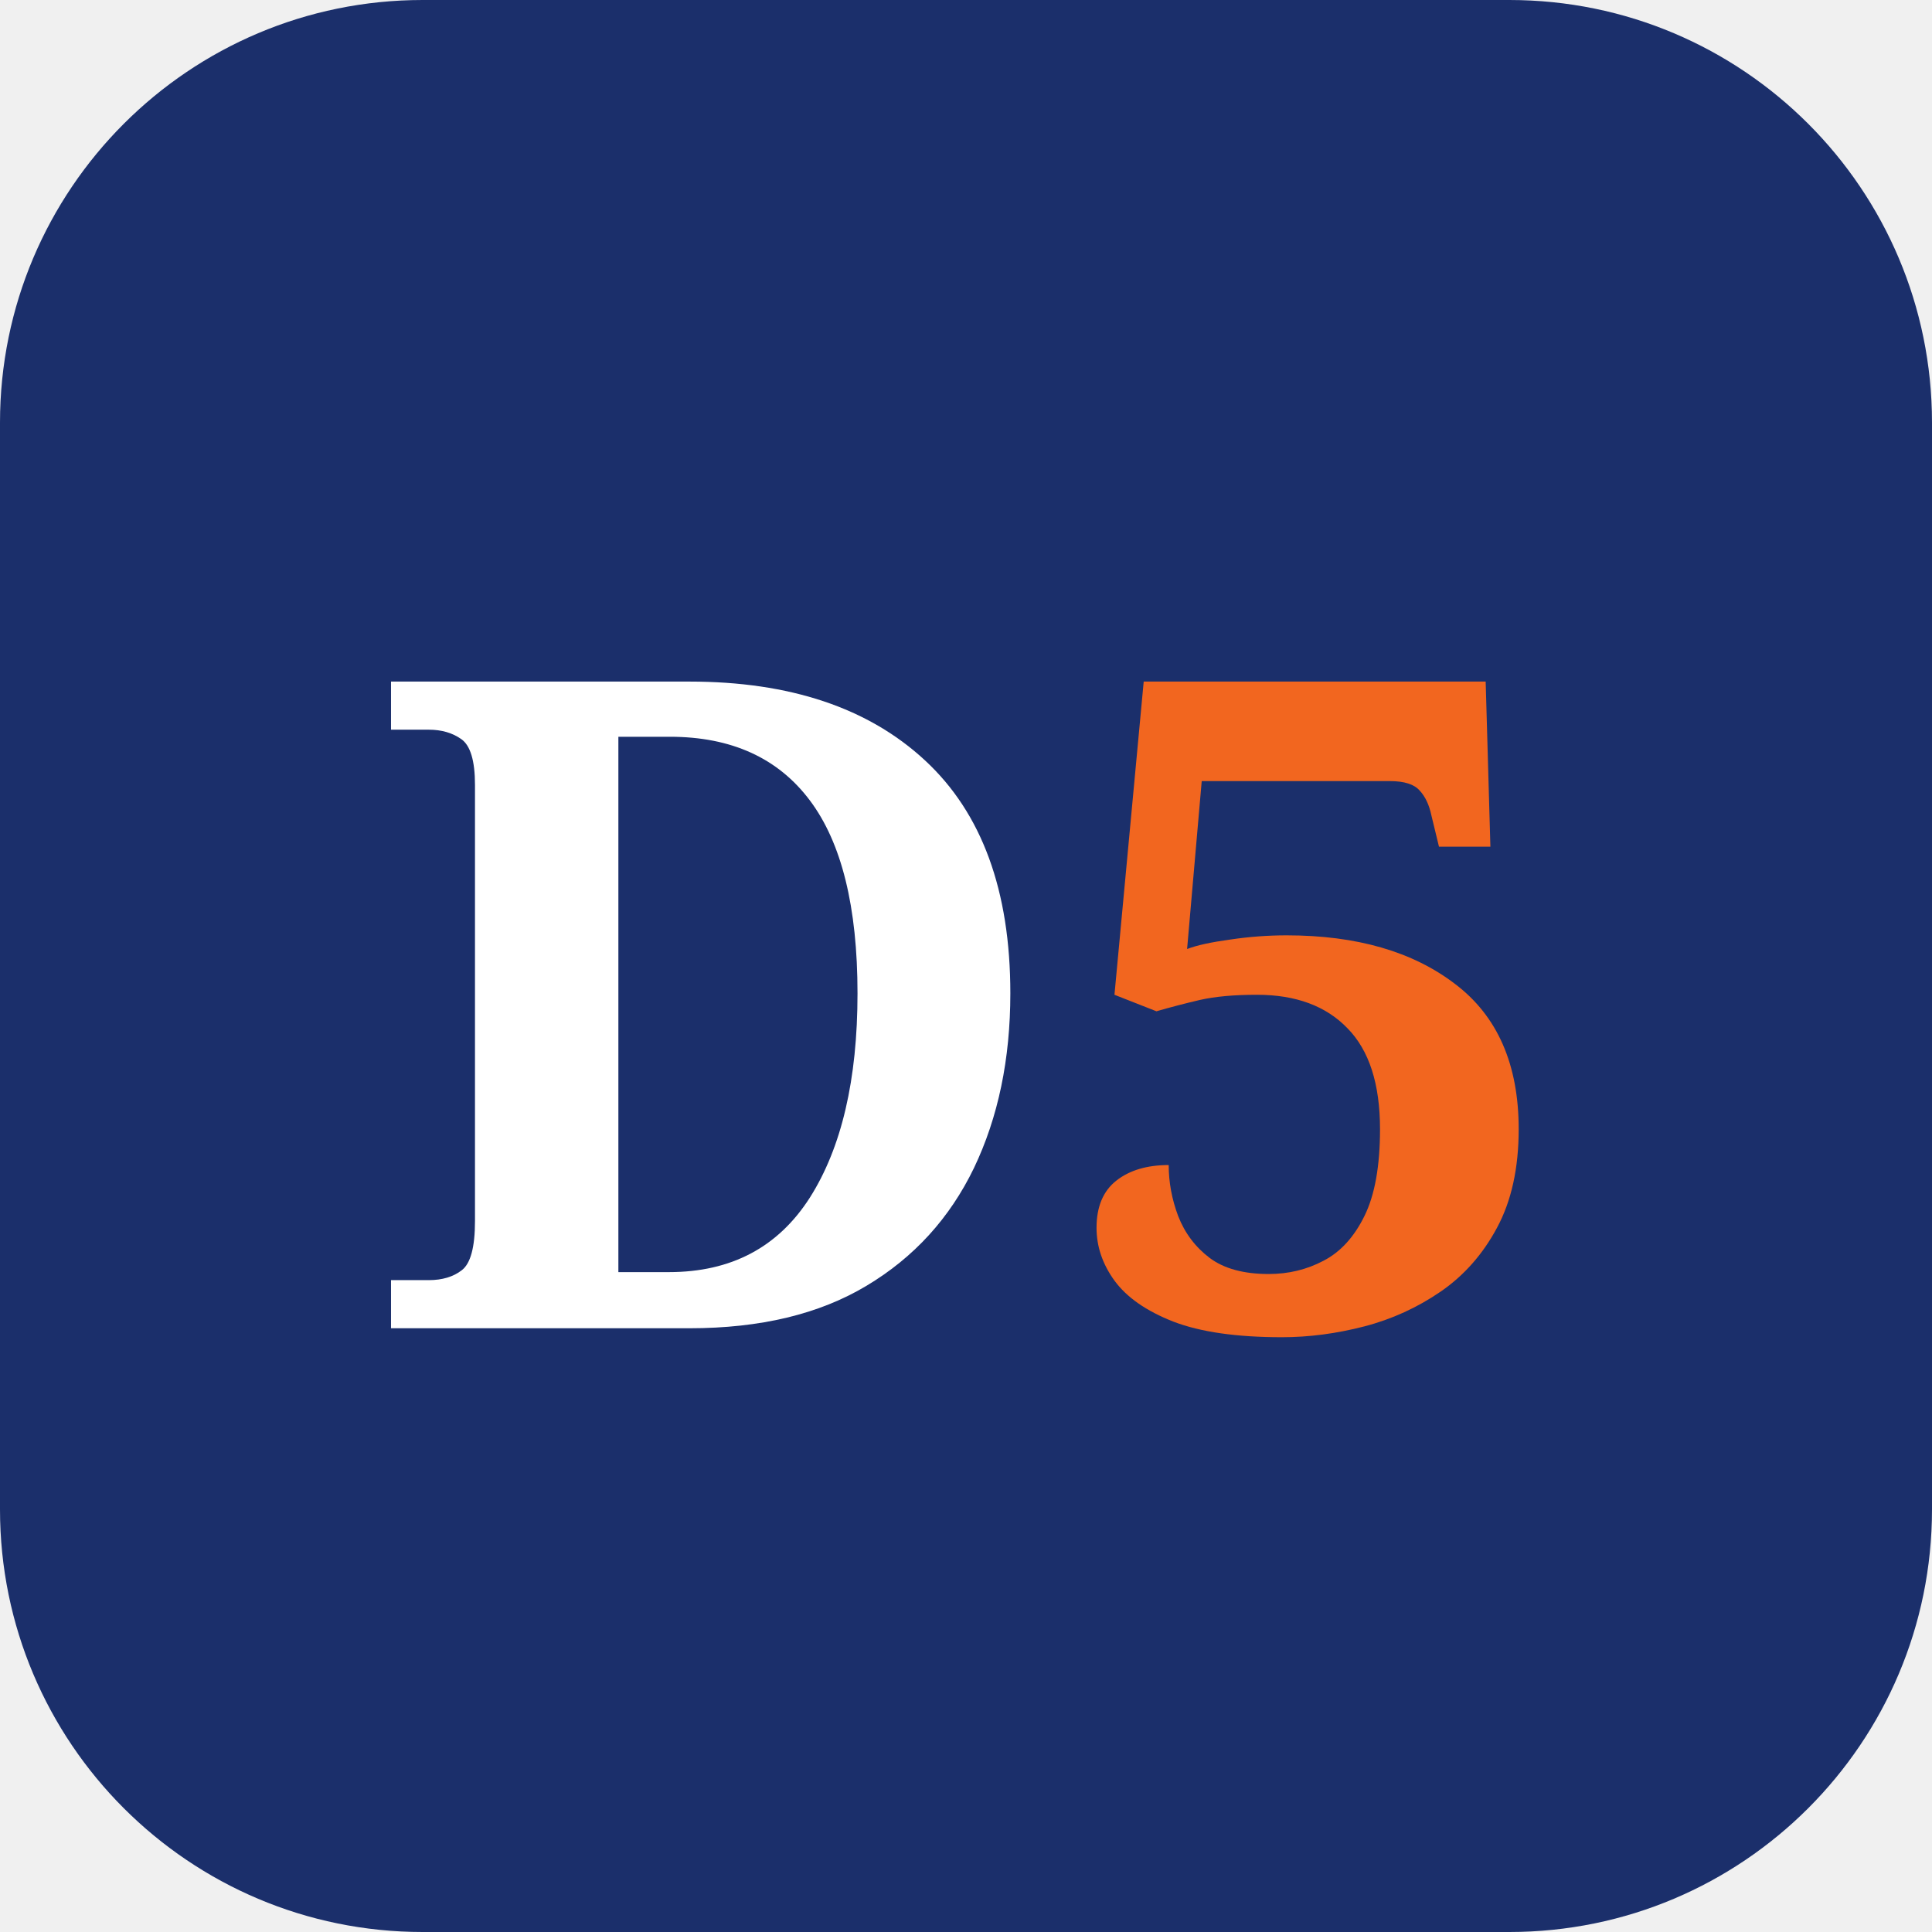
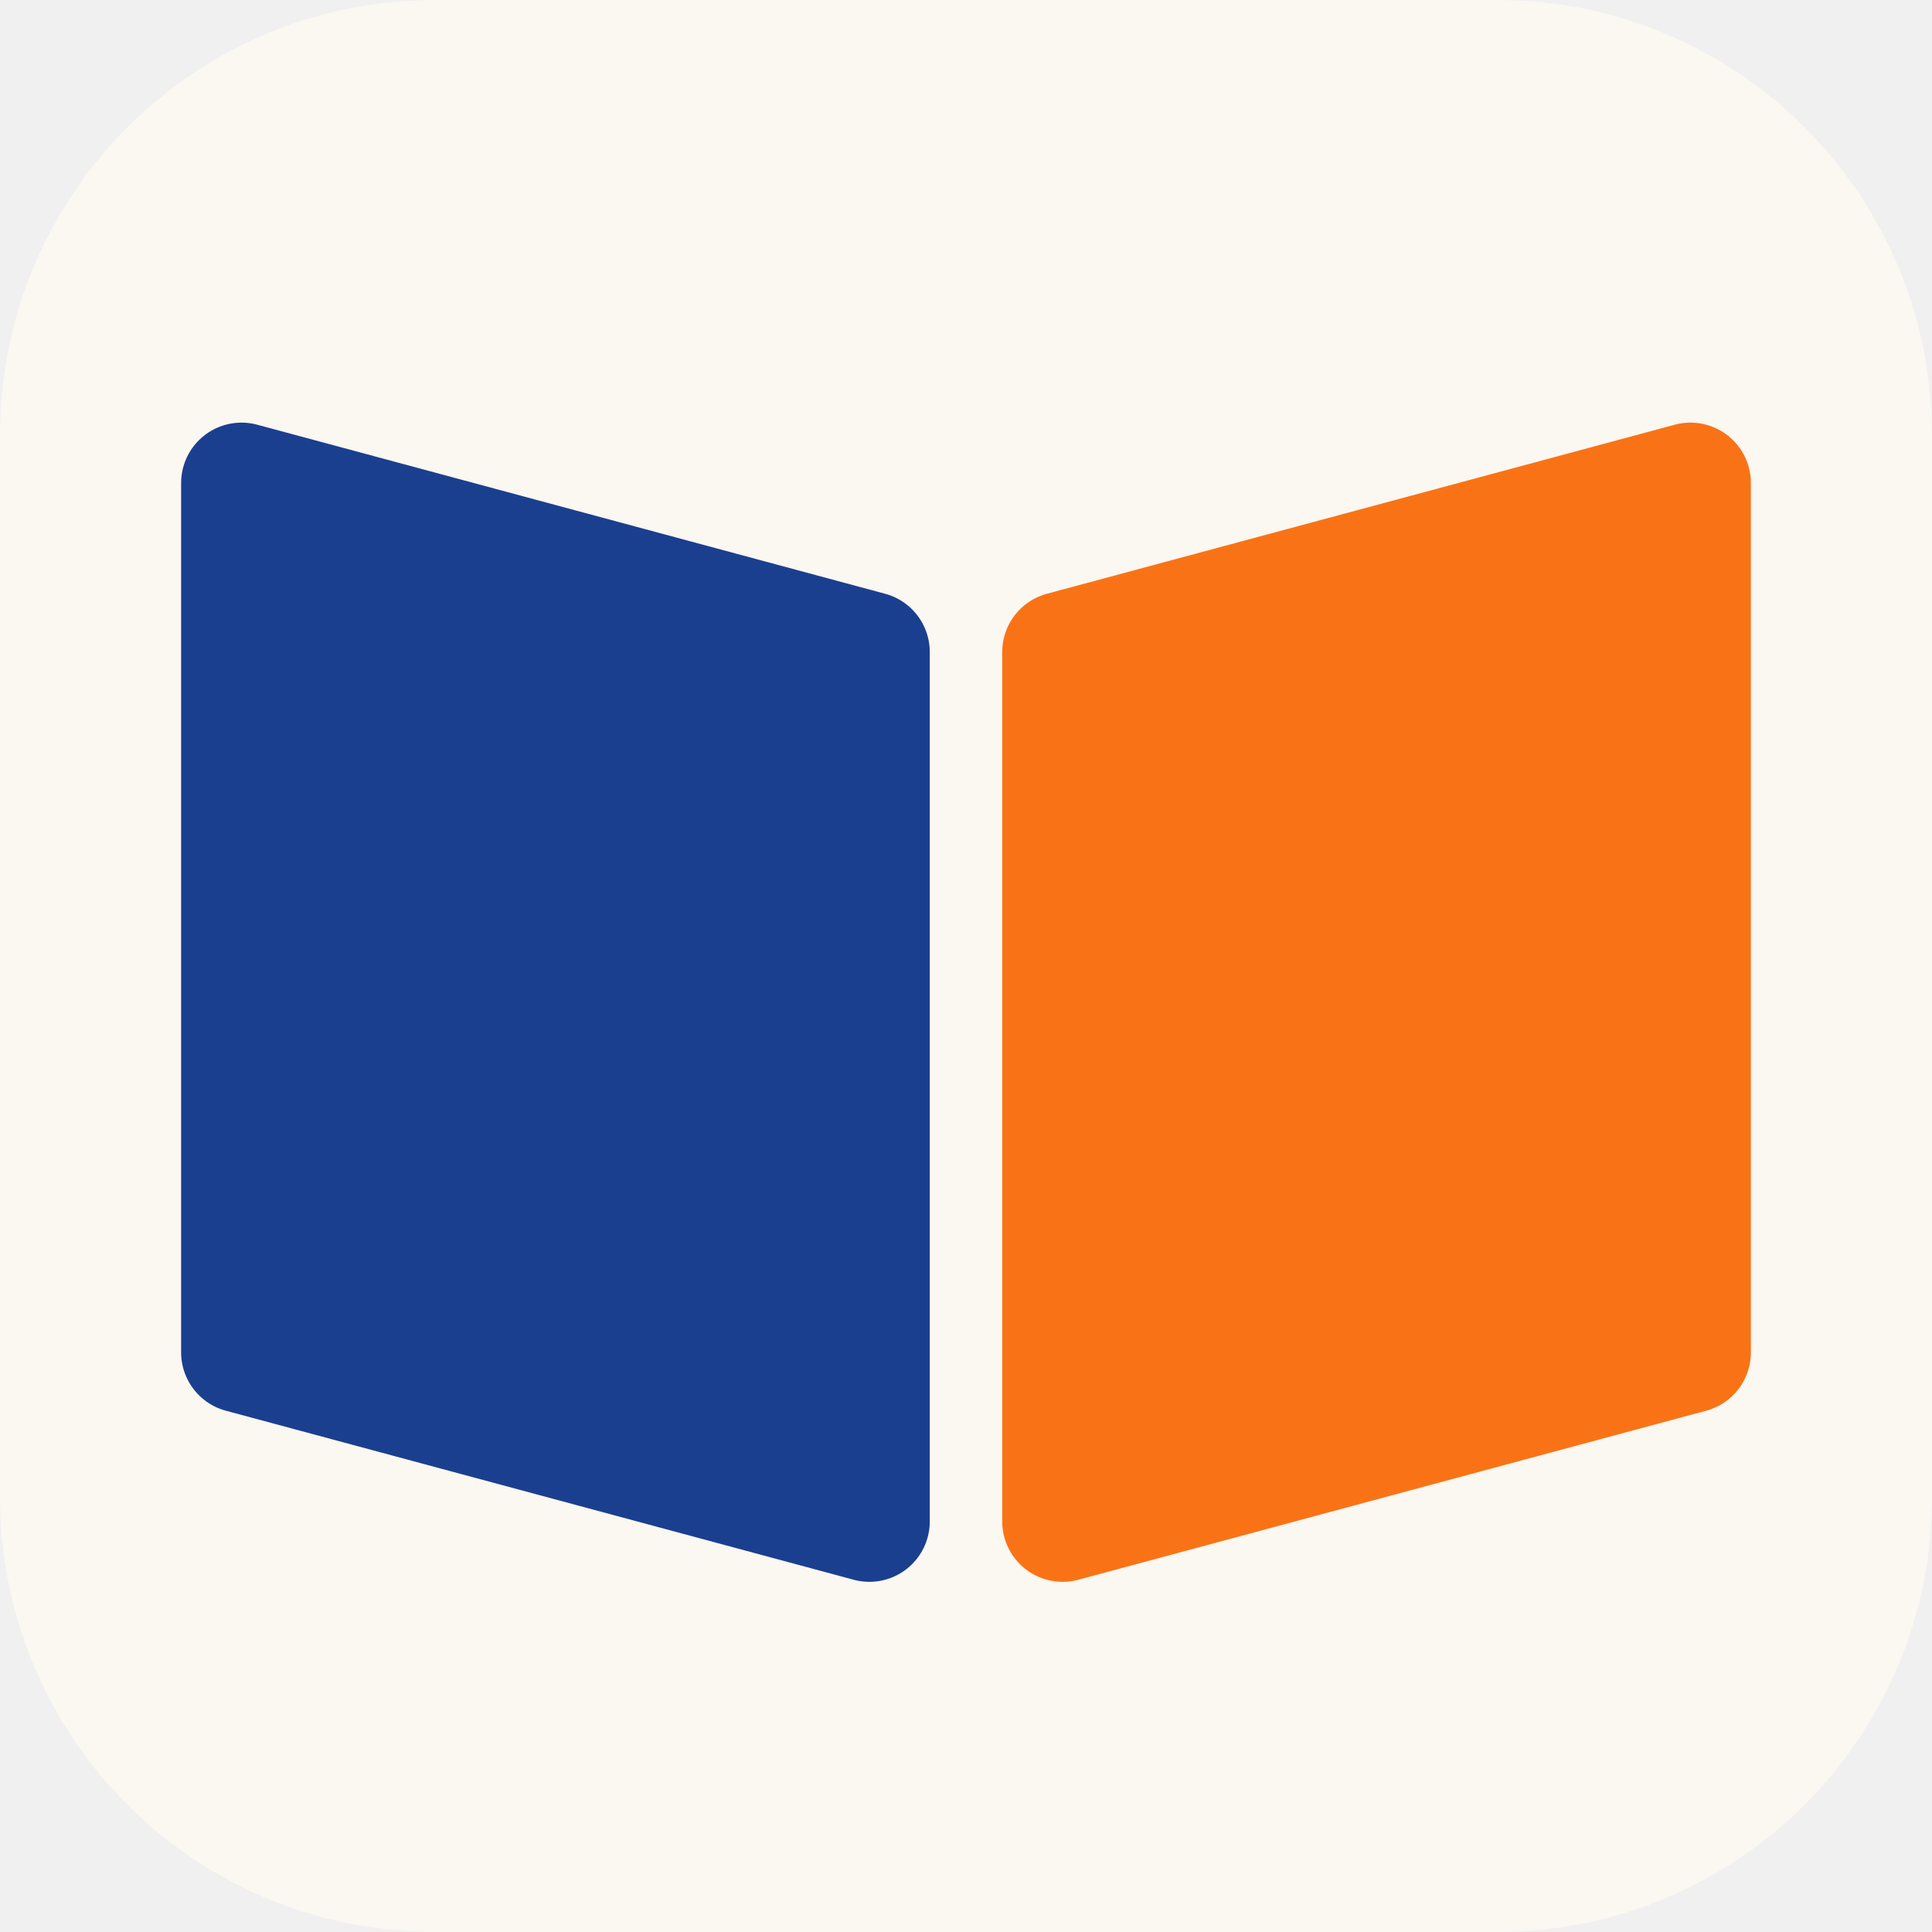
- <svg xmlns="http://www.w3.org/2000/svg" viewBox="0 0 64 64">
-   <rect width="64" height="64" rx="14" fill="#1b2f6b" />
-   <text x="32" y="44" text-anchor="middle" font-family="Georgia,serif" font-weight="700" font-size="30" fill="#fff">D<tspan fill="#f2661f">5</tspan>
-   </text>
+ <svg xmlns="http://www.w3.org/2000/svg" viewBox="0 0 40 40">
+   <rect width="40" height="40" rx="9" fill="#fbf7f1" />
+   <g stroke-width="2.5" stroke-linejoin="round">
+     <path d="M5 10 18 13.5v18L5 28Z" fill="#1b3f8f" stroke="#1b3f8f" />
+     <path d="M22 13.5 35 10v18l-13 3.5Z" fill="#f97316" stroke="#f97316" />
+   </g>
</svg>
